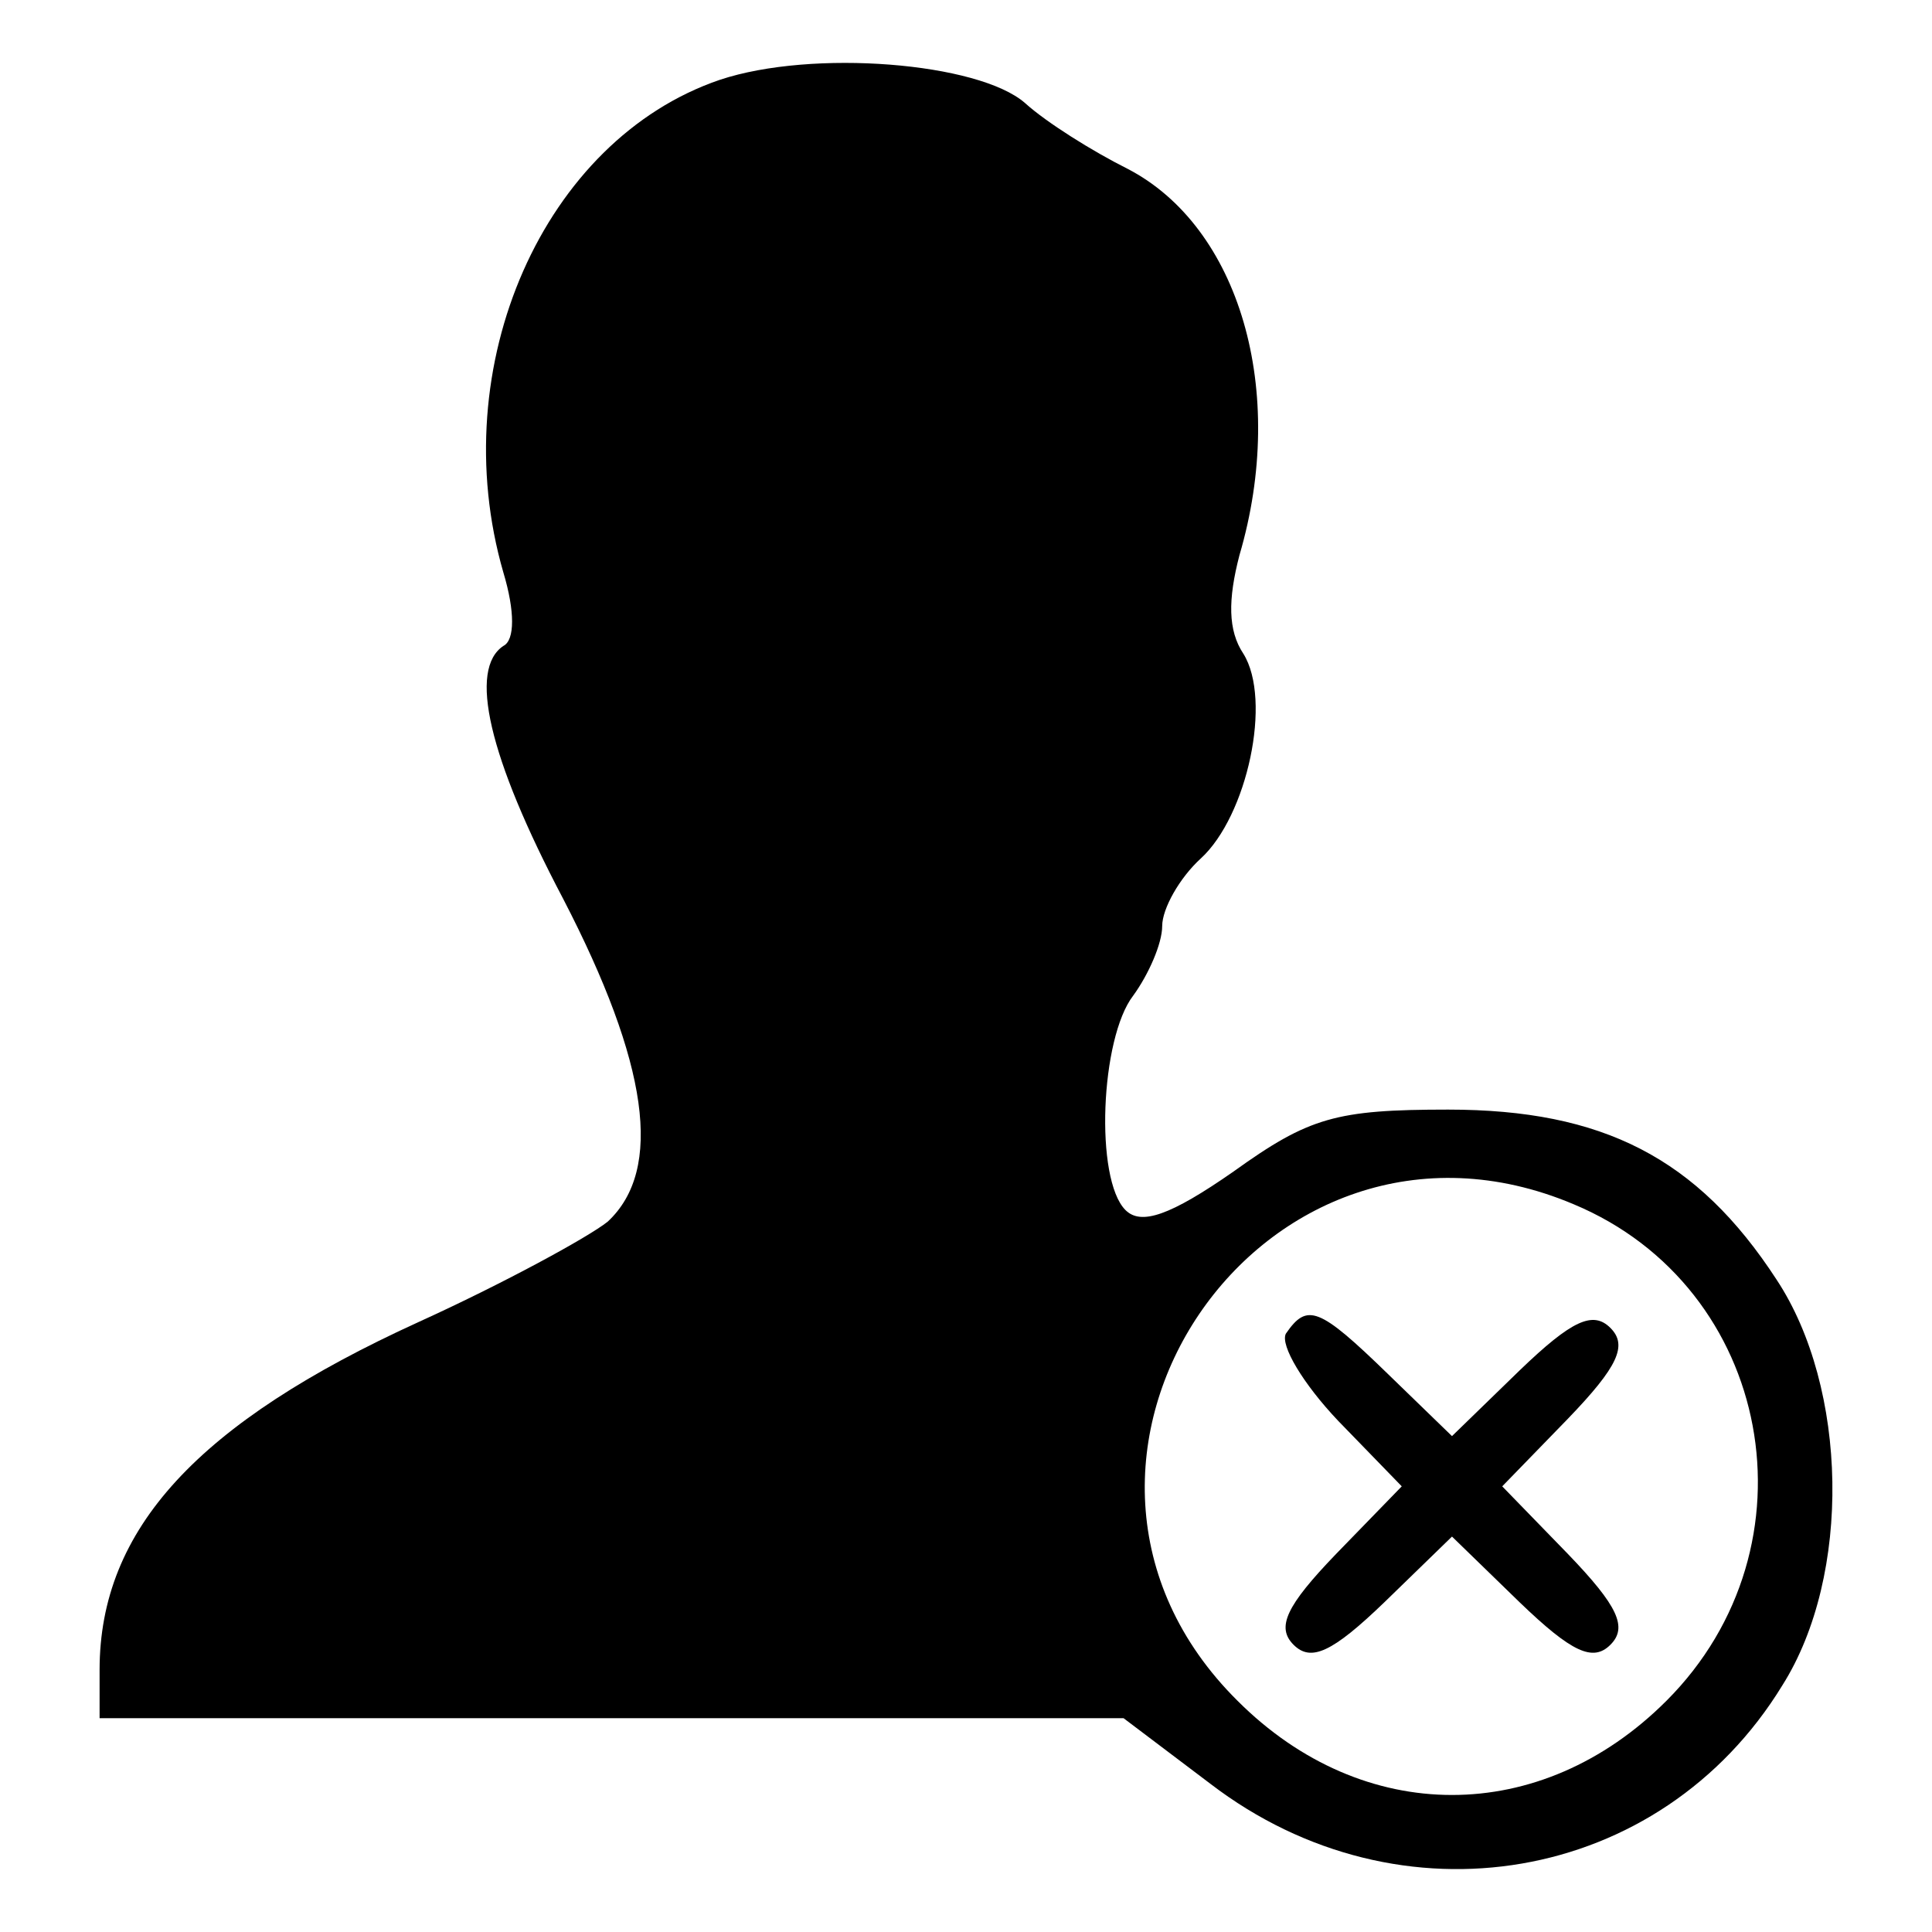
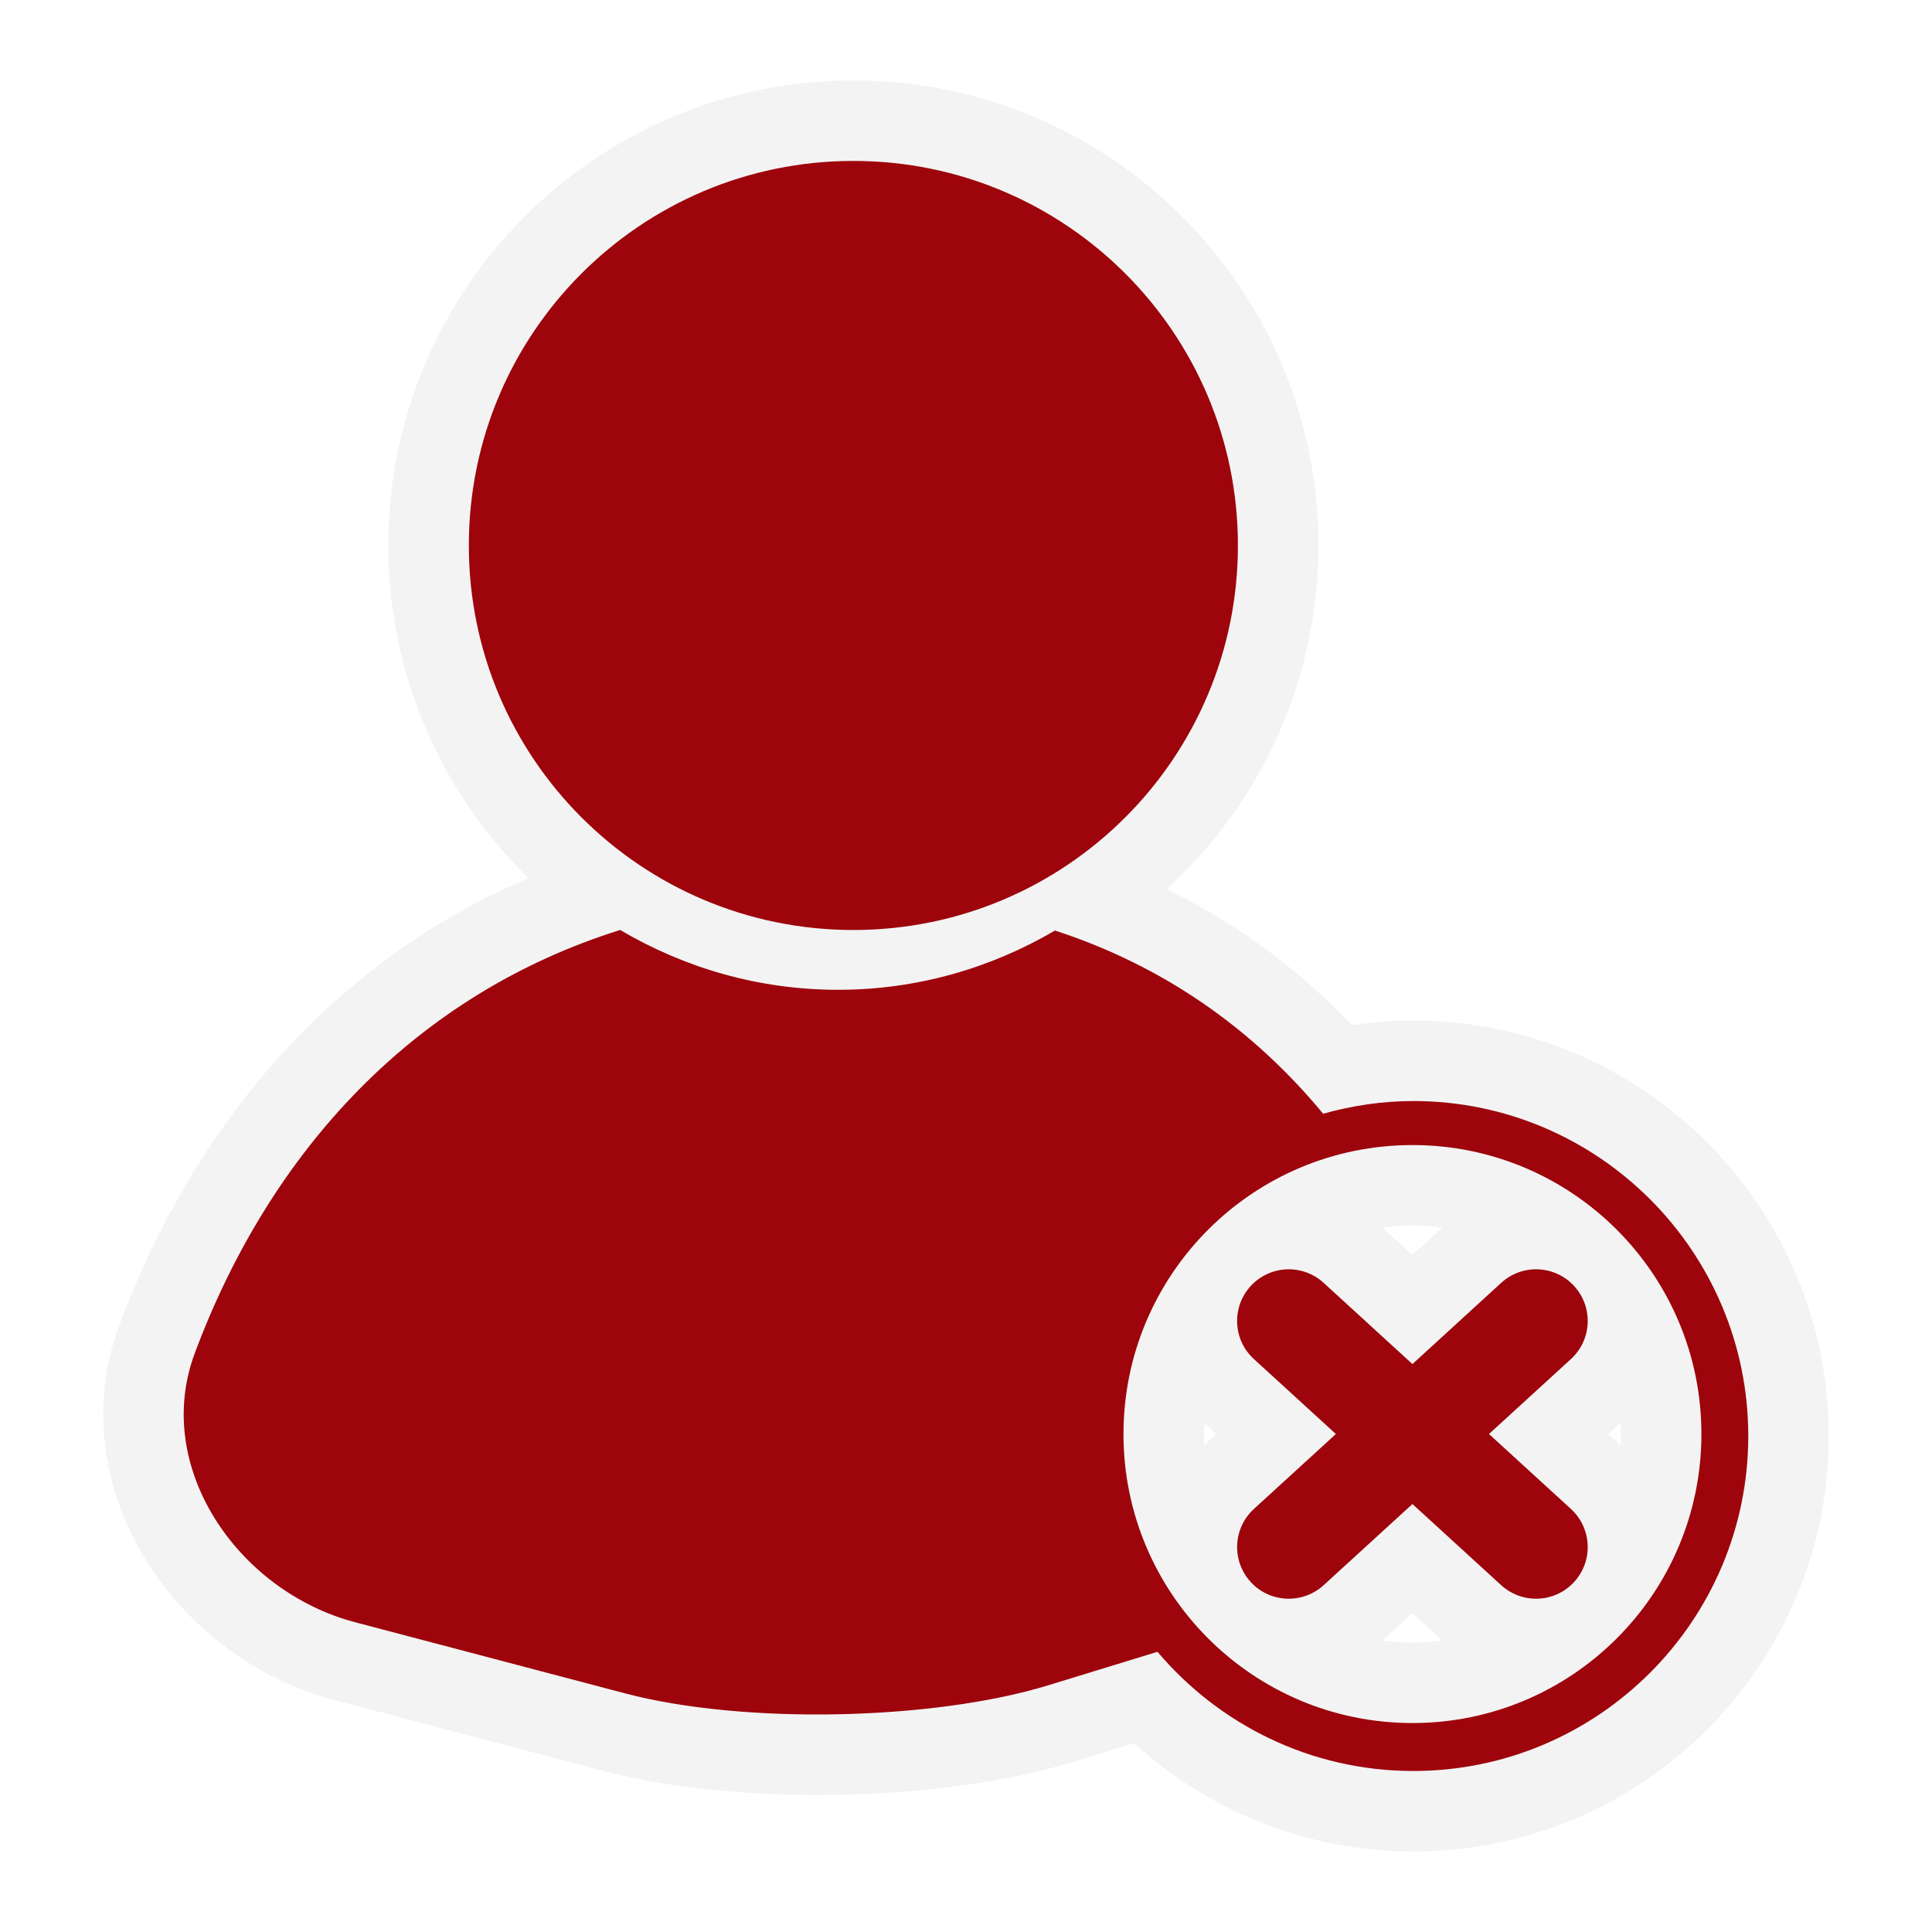
- <svg xmlns="http://www.w3.org/2000/svg" version="1.1" width="100pt" height="100pt" viewBox="0,0,256,256">
-   <g fill="#000000" fill-rule="nonzero" stroke="none" stroke-width="1" stroke-linecap="butt" stroke-linejoin="miter" stroke-miterlimit="10" stroke-dasharray="" stroke-dashoffset="0" font-family="none" font-weight="none" font-size="none" text-anchor="none" style="mix-blend-mode: normal">
-     <g transform="translate(-12.40411,-7.85187) scale(2.56,2.56)">
-       <g transform="translate(0,100) scale(0.1,-0.1)">
-         <path d="M421,928c-91,-31 -143,-148 -112,-255c6,-20 6,-35 0,-38c-18,-12 -8,-57 31,-131c44,-85 52,-140 23,-167c-10,-8 -54,-32 -98,-52c-114,-52 -165,-107 -165,-180v-25h265h265l45,-34c98,-75 233,-52 296,51c36,57 34,154 -3,210c-41,63 -90,88 -170,88c-58,0 -72,-4 -111,-32c-33,-23 -48,-28 -56,-20c-16,16 -13,89 4,111c8,11 15,27 15,36c0,9 9,25 20,35c24,22 37,82 22,106c-8,12 -8,28 -2,51c25,85 0,170 -58,200c-18,9 -42,24 -53,34c-24,21 -110,28 -158,12zM863,346c103,-43 128,-177 48,-257c-65,-65 -157,-65 -222,0c-124,123 13,325 174,257z" />
-         <path d="M714,279c-3,-6 9,-26 27,-45l33,-34l-34,-35c-26,-27 -31,-38 -22,-47c9,-9 20,-4 47,22l35,34l35,-34c27,-26 38,-31 47,-22c9,9 4,20 -22,47l-34,35l34,35c26,27 31,38 22,47c-9,9 -20,4 -47,-22l-35,-34l-33,32c-36,35 -42,37 -53,21z" />
+ <svg xmlns="http://www.w3.org/2000/svg" fill="#9d040b" version="1.1" id="Capa_1" width="159px" height="159px" viewBox="-5.78 -5.78 69.39 69.39" xml:space="preserve" stroke="#9d040b" transform="matrix(1, 0, 0, 1, 0, 0)" stroke-width="0.001">
+   <g id="SVGRepo_bgCarrier" stroke-width="0" />
+   <g id="SVGRepo_tracerCarrier" stroke-linecap="round" stroke-linejoin="round" stroke="#f3f3f3" stroke-width="5.783">
+     <g>
+       <g>
+         <circle cx="24.87" cy="13.811" r="13.811" />
+         <path d="M6.972,52.484l9.718,2.56c4.215,1.109,11.004,0.979,15.173-0.293l3.93-1.205c2.209,2.614,5.505,4.281,9.188,4.281 c6.633,0,12.03-5.397,12.03-12.03c0-6.635-5.397-12.032-12.03-12.032c-1.124,0-2.207,0.167-3.239,0.456 c-2.494-3.016-5.696-5.299-9.631-6.58c-2.292,1.345-4.947,2.129-7.791,2.129c-2.857,0-5.527-0.792-7.826-2.149 c-7.347,2.302-12.55,7.888-15.278,15.2C-0.311,46.905,2.757,51.374,6.972,52.484z M44.95,35.346 c5.732,0,10.378,4.646,10.378,10.38c0,5.732-4.646,10.379-10.378,10.379s-10.379-4.646-10.379-10.379 C34.572,39.992,39.217,35.346,44.95,35.346z" />
+         <path d="M39.138,51.036c0.365,0.402,0.866,0.604,1.37,0.604c0.446,0,0.896-0.16,1.251-0.485l3.19-2.916l3.189,2.916 c0.356,0.325,0.805,0.485,1.251,0.485c0.502,0,1.003-0.203,1.37-0.604c0.691-0.755,0.638-1.93-0.118-2.621l-2.943-2.691 l2.943-2.691c0.756-0.691,0.809-1.864,0.118-2.621c-0.691-0.757-1.864-0.808-2.621-0.118l-3.189,2.918l-3.19-2.918 c-0.757-0.691-1.929-0.638-2.621,0.118c-0.691,0.757-0.639,1.93,0.118,2.621l2.944,2.691l-2.944,2.691 C38.5,49.106,38.448,50.281,39.138,51.036z" />
+       </g>
+     </g>
+   </g>
+   <g id="SVGRepo_iconCarrier">
+     <g>
+       <g>
+         <circle cx="24.87" cy="13.811" r="13.811" />
+         <path d="M6.972,52.484l9.718,2.56c4.215,1.109,11.004,0.979,15.173-0.293l3.93-1.205c2.209,2.614,5.505,4.281,9.188,4.281 c6.633,0,12.03-5.397,12.03-12.03c0-6.635-5.397-12.032-12.03-12.032c-1.124,0-2.207,0.167-3.239,0.456 c-2.494-3.016-5.696-5.299-9.631-6.58c-2.292,1.345-4.947,2.129-7.791,2.129c-2.857,0-5.527-0.792-7.826-2.149 c-7.347,2.302-12.55,7.888-15.278,15.2C-0.311,46.905,2.757,51.374,6.972,52.484z M44.95,35.346 c5.732,0,10.378,4.646,10.378,10.38c0,5.732-4.646,10.379-10.378,10.379s-10.379-4.646-10.379-10.379 C34.572,39.992,39.217,35.346,44.95,35.346z" />
+         <path d="M39.138,51.036c0.365,0.402,0.866,0.604,1.37,0.604c0.446,0,0.896-0.16,1.251-0.485l3.19-2.916l3.189,2.916 c0.356,0.325,0.805,0.485,1.251,0.485c0.502,0,1.003-0.203,1.37-0.604c0.691-0.755,0.638-1.93-0.118-2.621l-2.943-2.691 l2.943-2.691c0.756-0.691,0.809-1.864,0.118-2.621c-0.691-0.757-1.864-0.808-2.621-0.118l-3.189,2.918l-3.19-2.918 c-0.757-0.691-1.929-0.638-2.621,0.118c-0.691,0.757-0.639,1.93,0.118,2.621l2.944,2.691l-2.944,2.691 C38.5,49.106,38.448,50.281,39.138,51.036z" />
      </g>
    </g>
  </g>
</svg>
